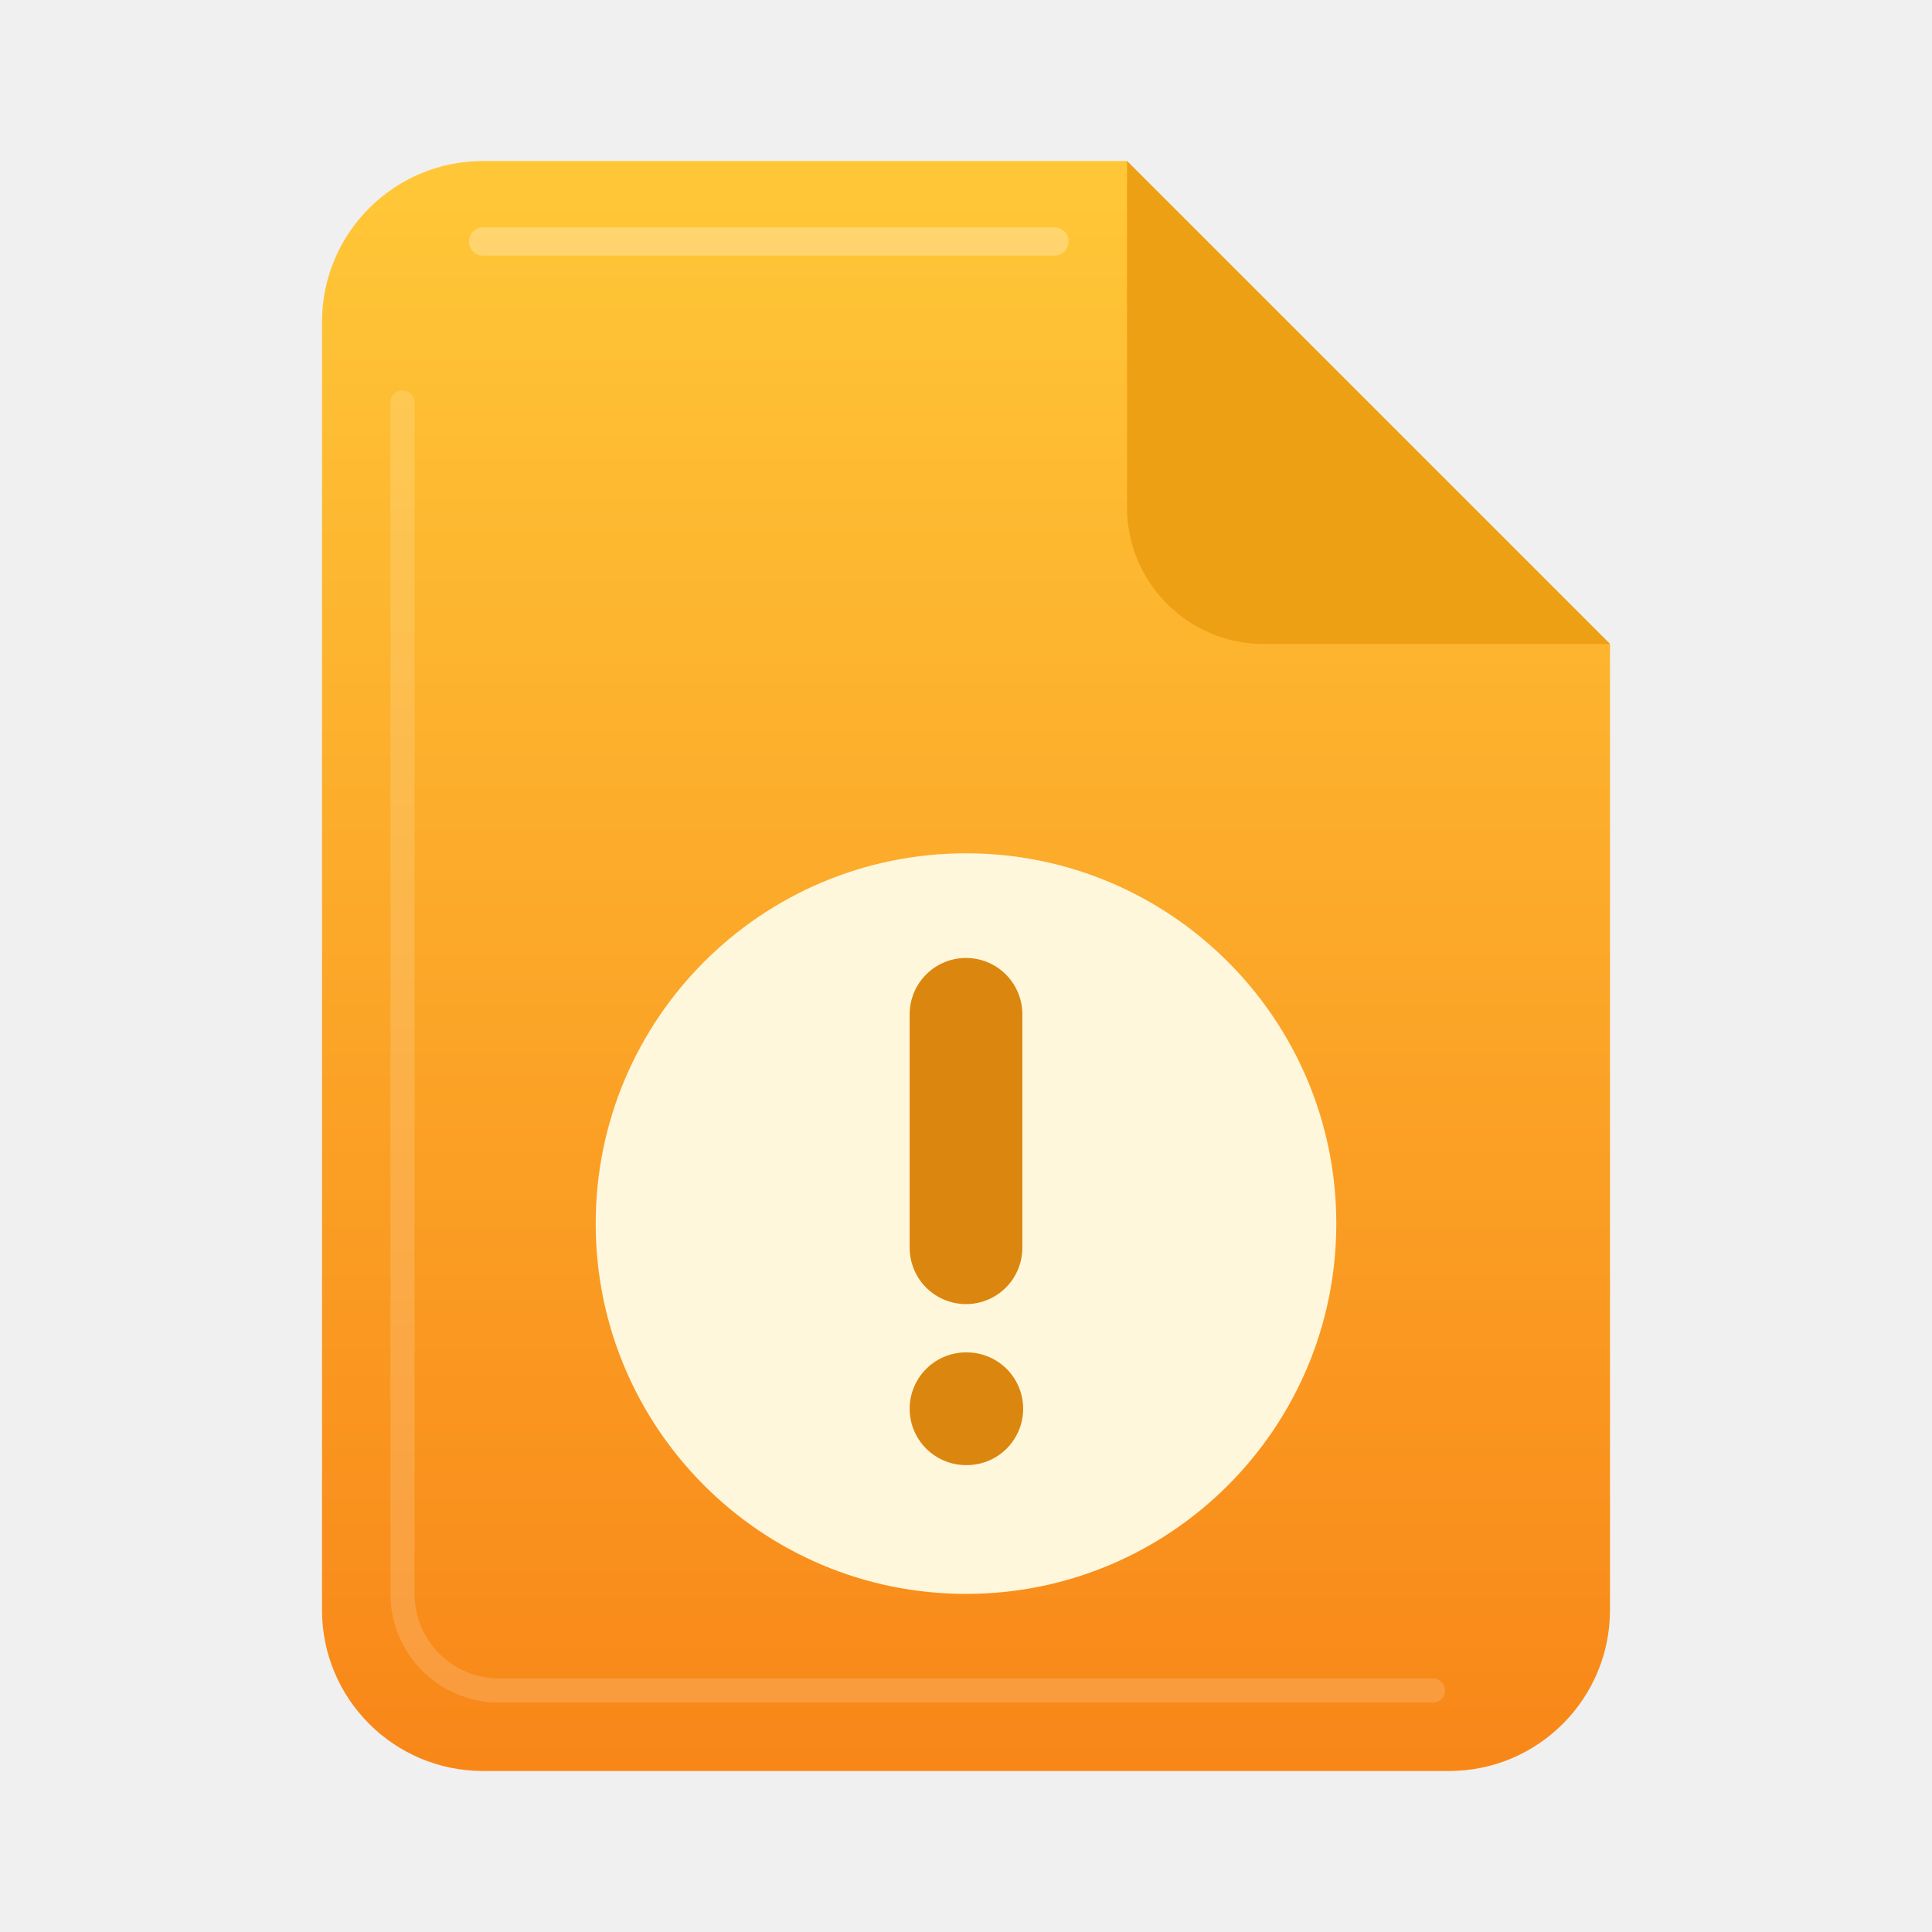
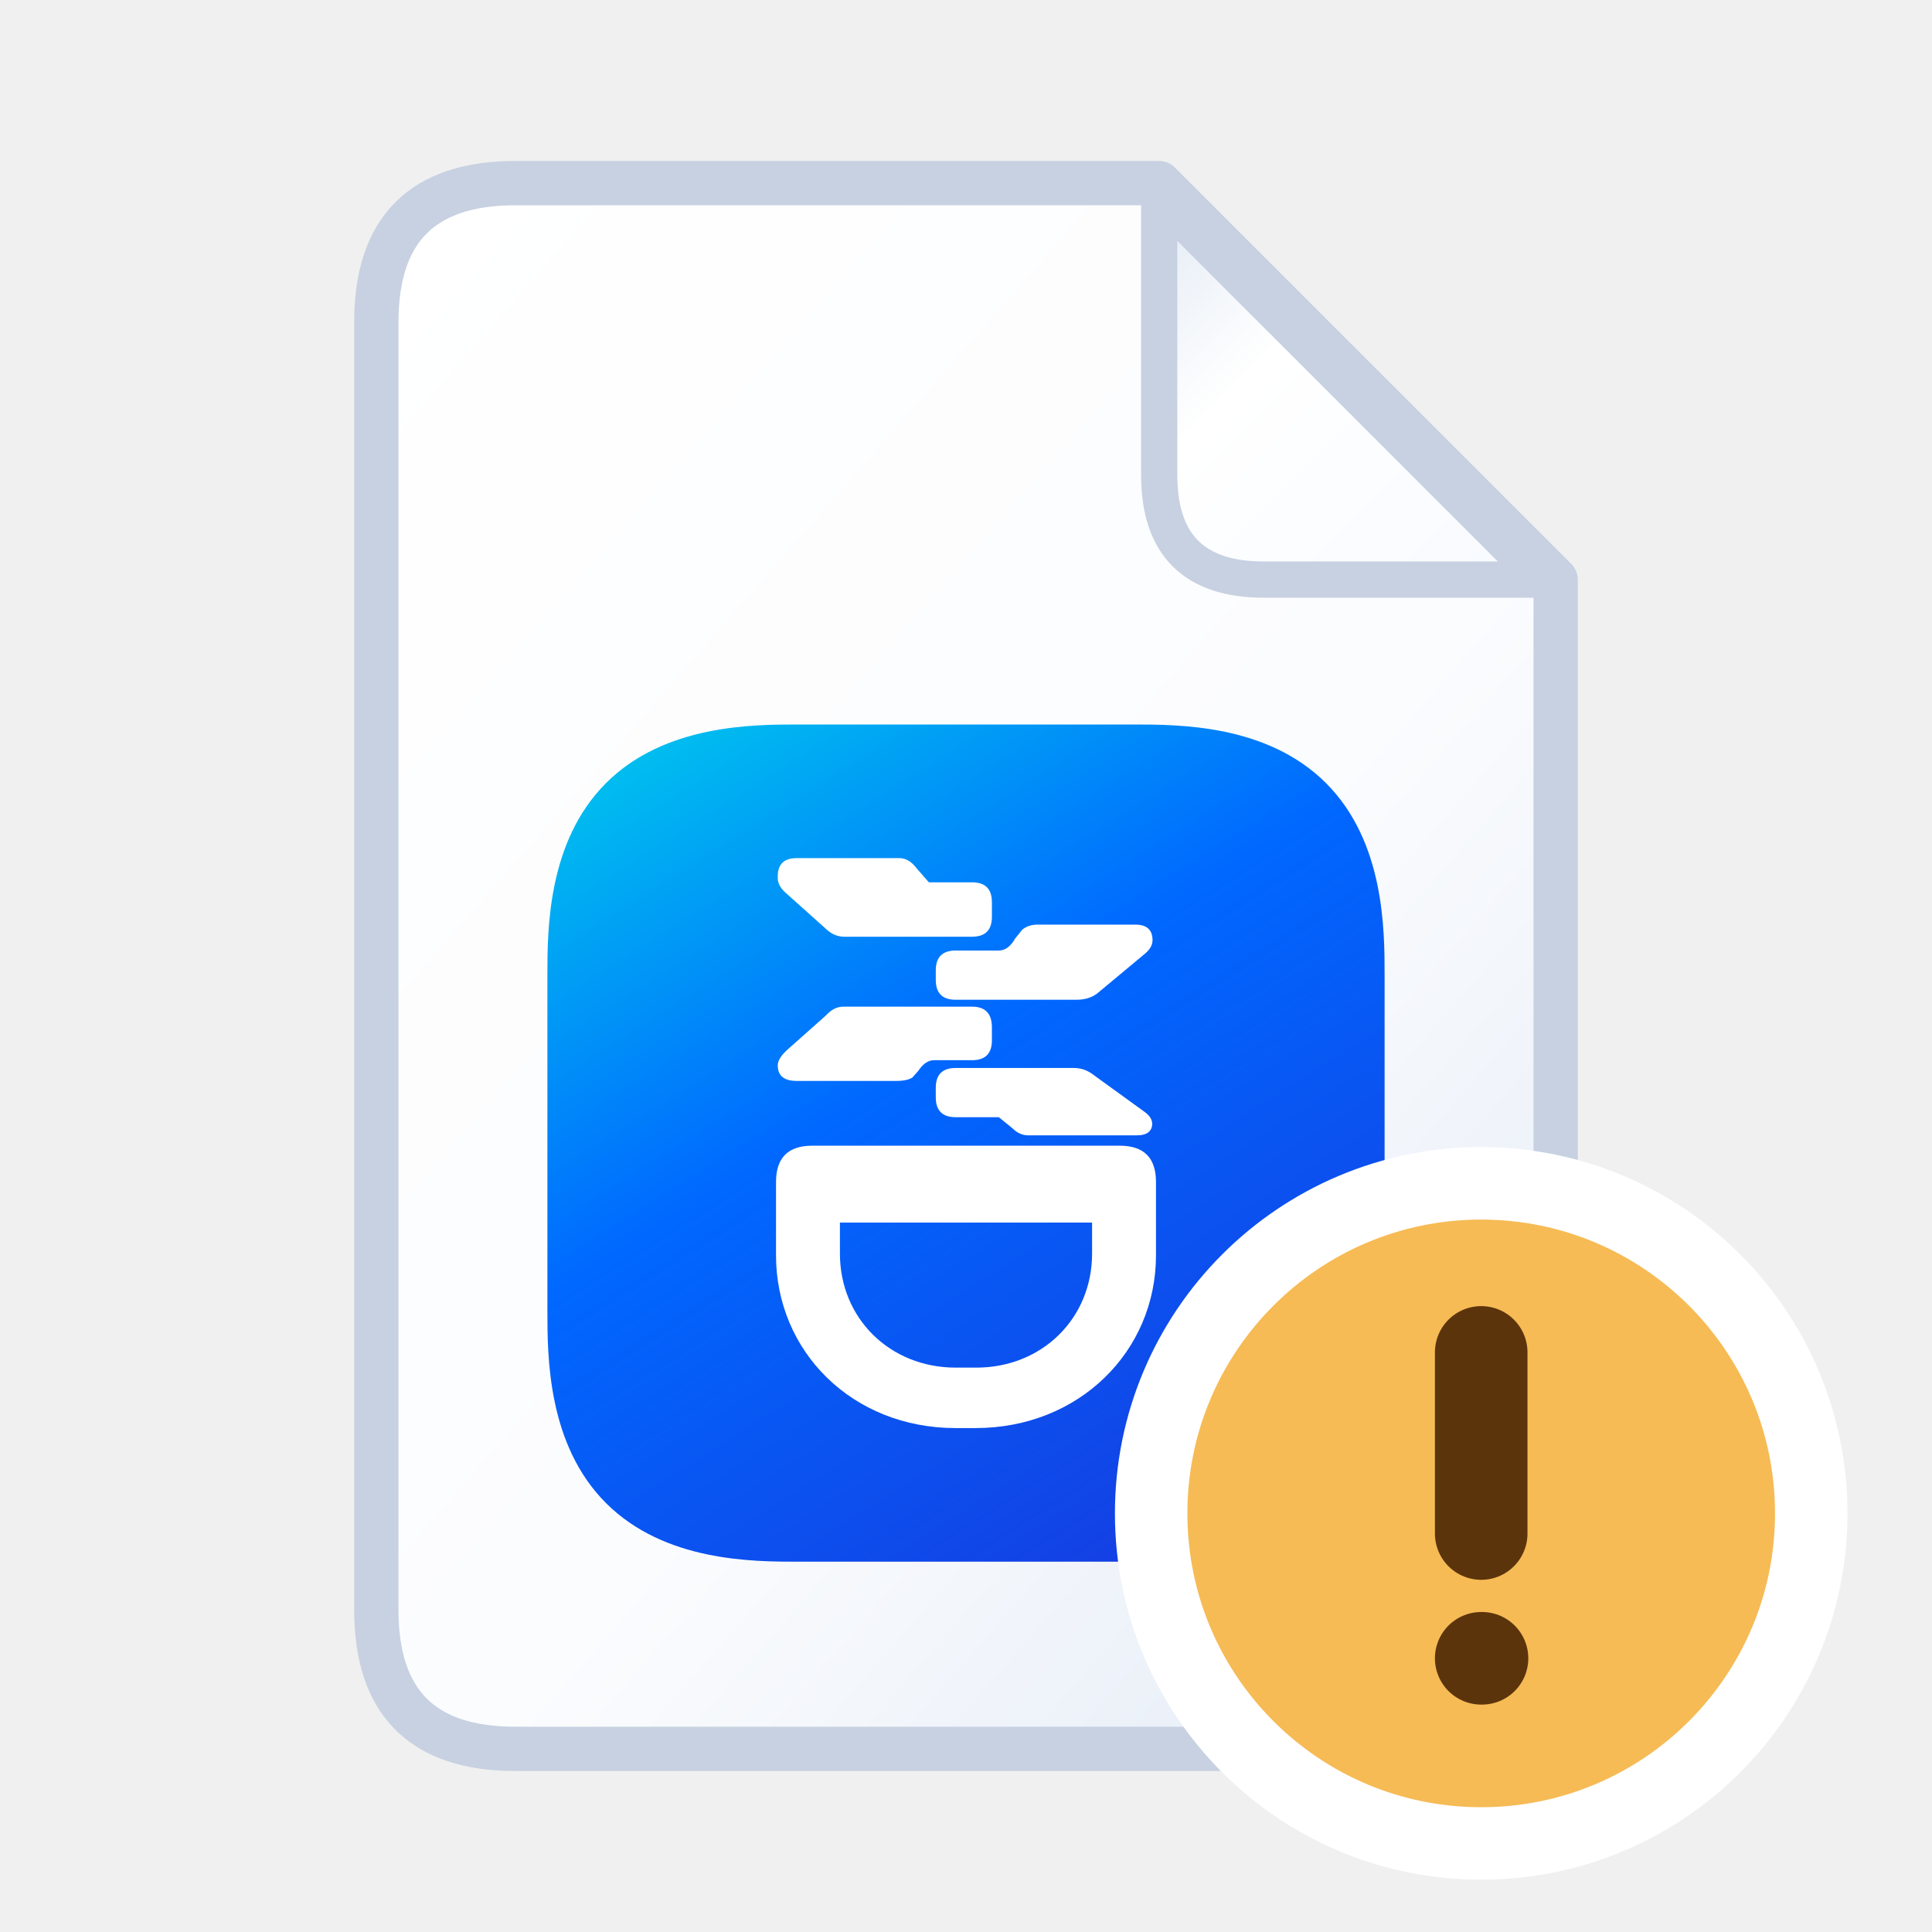
<svg xmlns="http://www.w3.org/2000/svg" width="24" height="24" viewBox="0 0 24 24" fill="none" stroke="#20232a" stroke-width="1.5" stroke-linecap="round" stroke-linejoin="round">
  <defs>
-     <linearGradient id="sky" x2="0" y2="1">
-       <stop stop-color="#c1edff" />
-       <stop offset="1" stop-color="#85d3fb" />
+     <linearGradient id="archive-brand-blue" x1=".15" y1="0" x2=".78" y2="1">
+       <stop stop-color="#00beef" />
+       <stop offset=".42" stop-color="#0068ff" />
+       <stop offset="1" stop-color="#153de2" />
    </linearGradient>
-     <linearGradient id="blue" x2="0" y2="1">
-       <stop stop-color="#5bb5ff" />
-       <stop offset=".6" stop-color="#327dff" />
-       <stop offset="1" stop-color="#1758f2" />
+     <linearGradient id="archive-brand-paper" x1="0" y1="0" x2=".85" y2="1">
+       <stop stop-color="#fff" />
+       <stop offset=".62" stop-color="#fbfcfe" />
+       <stop offset="1" stop-color="#e6edf7" />
    </linearGradient>
-     <linearGradient id="amber-warning" x2="0" y2="1">
-       <stop stop-color="#ffc838" />
-       <stop offset="1" stop-color="#f88618" />
-     </linearGradient>
-     <linearGradient id="amber-conflict" x2="0" y2="1">
-       <stop stop-color="#fff0c8" />
-       <stop offset="1" stop-color="#ffd178" />
-     </linearGradient>
-     <linearGradient id="amber-archive" x2="0" y2="1">
-       <stop stop-color="#ffd353" />
-       <stop offset="1" stop-color="#ffaf30" />
-     </linearGradient>
-     <linearGradient id="amber-image" x2="0" y2="1">
-       <stop stop-color="#ffe5b4" />
-       <stop offset="1" stop-color="#ffd188" />
+     <linearGradient id="archive-brand-fold" x1="0" y1="0" x2="1" y2="1">
+       <stop stop-color="#e3ebf5" />
+       <stop offset=".35" stop-color="#fff" />
+       <stop offset="1" stop-color="#f7faff" />
    </linearGradient>
  </defs>
-   <path fill="url(#amber-warning)" stroke="none" d="M6 2h8l6 6v12a2 2 0 0 1-2 2H6a2 2 0 0 1-2-2V4a2 2 0 0 1 2-2Z" />
-   <path fill="#eea015" stroke="none" d="M14 2v4.3A1.7 1.7 0 0 0 15.7 8H20Z" />
-   <path d="M5 5v14.8A1.2 1.2 0 0 0 6.2 21h11.6" stroke="white" stroke-opacity=".16" stroke-width=".3" />
-   <path d="M6 3h7.1" stroke="white" stroke-opacity=".28" stroke-width=".35" />
-   <circle cx="12" cy="15.2" r="4.6" fill="#fff7dc" stroke="none" />
-   <path stroke="#db860e" stroke-width="1.4" d="M12 12.6v2.9m0 2h.01" />
+   <path fill="url(#archive-brand-paper)" stroke="#c7d1e1" stroke-width=".55" d="M6.4 2.275H14.4L19.325 7.2V20.4Q19.325 21.725 18 21.725H6.4Q4.675 21.725 4.675 20V4Q4.675 2.275 6.4 2.275Z" />
+   <path fill="url(#archive-brand-fold)" stroke="#c7d1e1" stroke-width=".45" d="M14.4 2.45V5.9Q14.4 7.2 15.7 7.2H19.15Z" />
+   <path d="M9.92 9H14.08C14.648 9 15.744 9 16.472 9.728C17.2 10.456 17.2 11.552 17.2 12.12V16.28C17.2 16.848 17.2 17.944 16.472 18.672C15.744 19.4 14.648 19.4 14.08 19.4H9.92C9.352 19.4 8.256 19.4 7.528 18.672C6.8 17.944 6.8 16.848 6.8 16.28V12.12C6.8 11.552 6.8 10.456 7.528 9.728C8.256 9 9.352 9 9.92 9Z" fill="url(#archive-brand-blue)" stroke="none" />
+   <g fill="#fff" stroke="none" transform="translate(9.64 10.66) scale(0.01072727) translate(-407 -325)">
+     <path d="M431 325H550Q561 325 570 337L584 353H634Q657 353 657 376V393Q657 416 634 416H486Q475 416 466 408L418 365Q409 357 409 348V346Q409 325 431 325Z" fill-rule="evenodd" />
+     <path d="M615 432H665Q676 432 684 418L692 408Q699 402 710 402H823Q843 402 843 420Q843 428 835 435L781 480Q771 489 755 489H615Q592 489 592 466V455Q592 432 615 432Z" fill-rule="evenodd" />
+     <path d="M485 497H634Q657 497 657 521V536Q657 559 634 559H590Q580 559 572 571L565 579Q559 583 546 583H431Q409 583 409 565Q409 557 420 547L465 507Q474 497 485 497Z" fill-rule="evenodd" />
+     <path d="M615 568H752Q765 568 776 577L834 619Q845 627 842 637Q839 646 825 646H699Q689 646 681 638L665 625H615Q592 625 592 602V591Q592 568 615 568Z" fill-rule="evenodd" />
+     <path d="M449 658H805Q847 658 847 700V785C847 896 758 985 638 985H615C495 985 407 896 407 785V700Q407 658 449 658Z M481 747H773V783C773 858 715 915 639 915H615C539 915 481 858 481 783Z" fill-rule="evenodd" />
+   </g>
+   <circle cx="18.4" cy="18.8" r="4.1" fill="#f6bb55" stroke="#fff" stroke-width=".9" />
+   <path d="M18.4 16.8v2.25m0 1.55h.01" fill="none" stroke="#5c340c" stroke-width="1.15" />
</svg>
